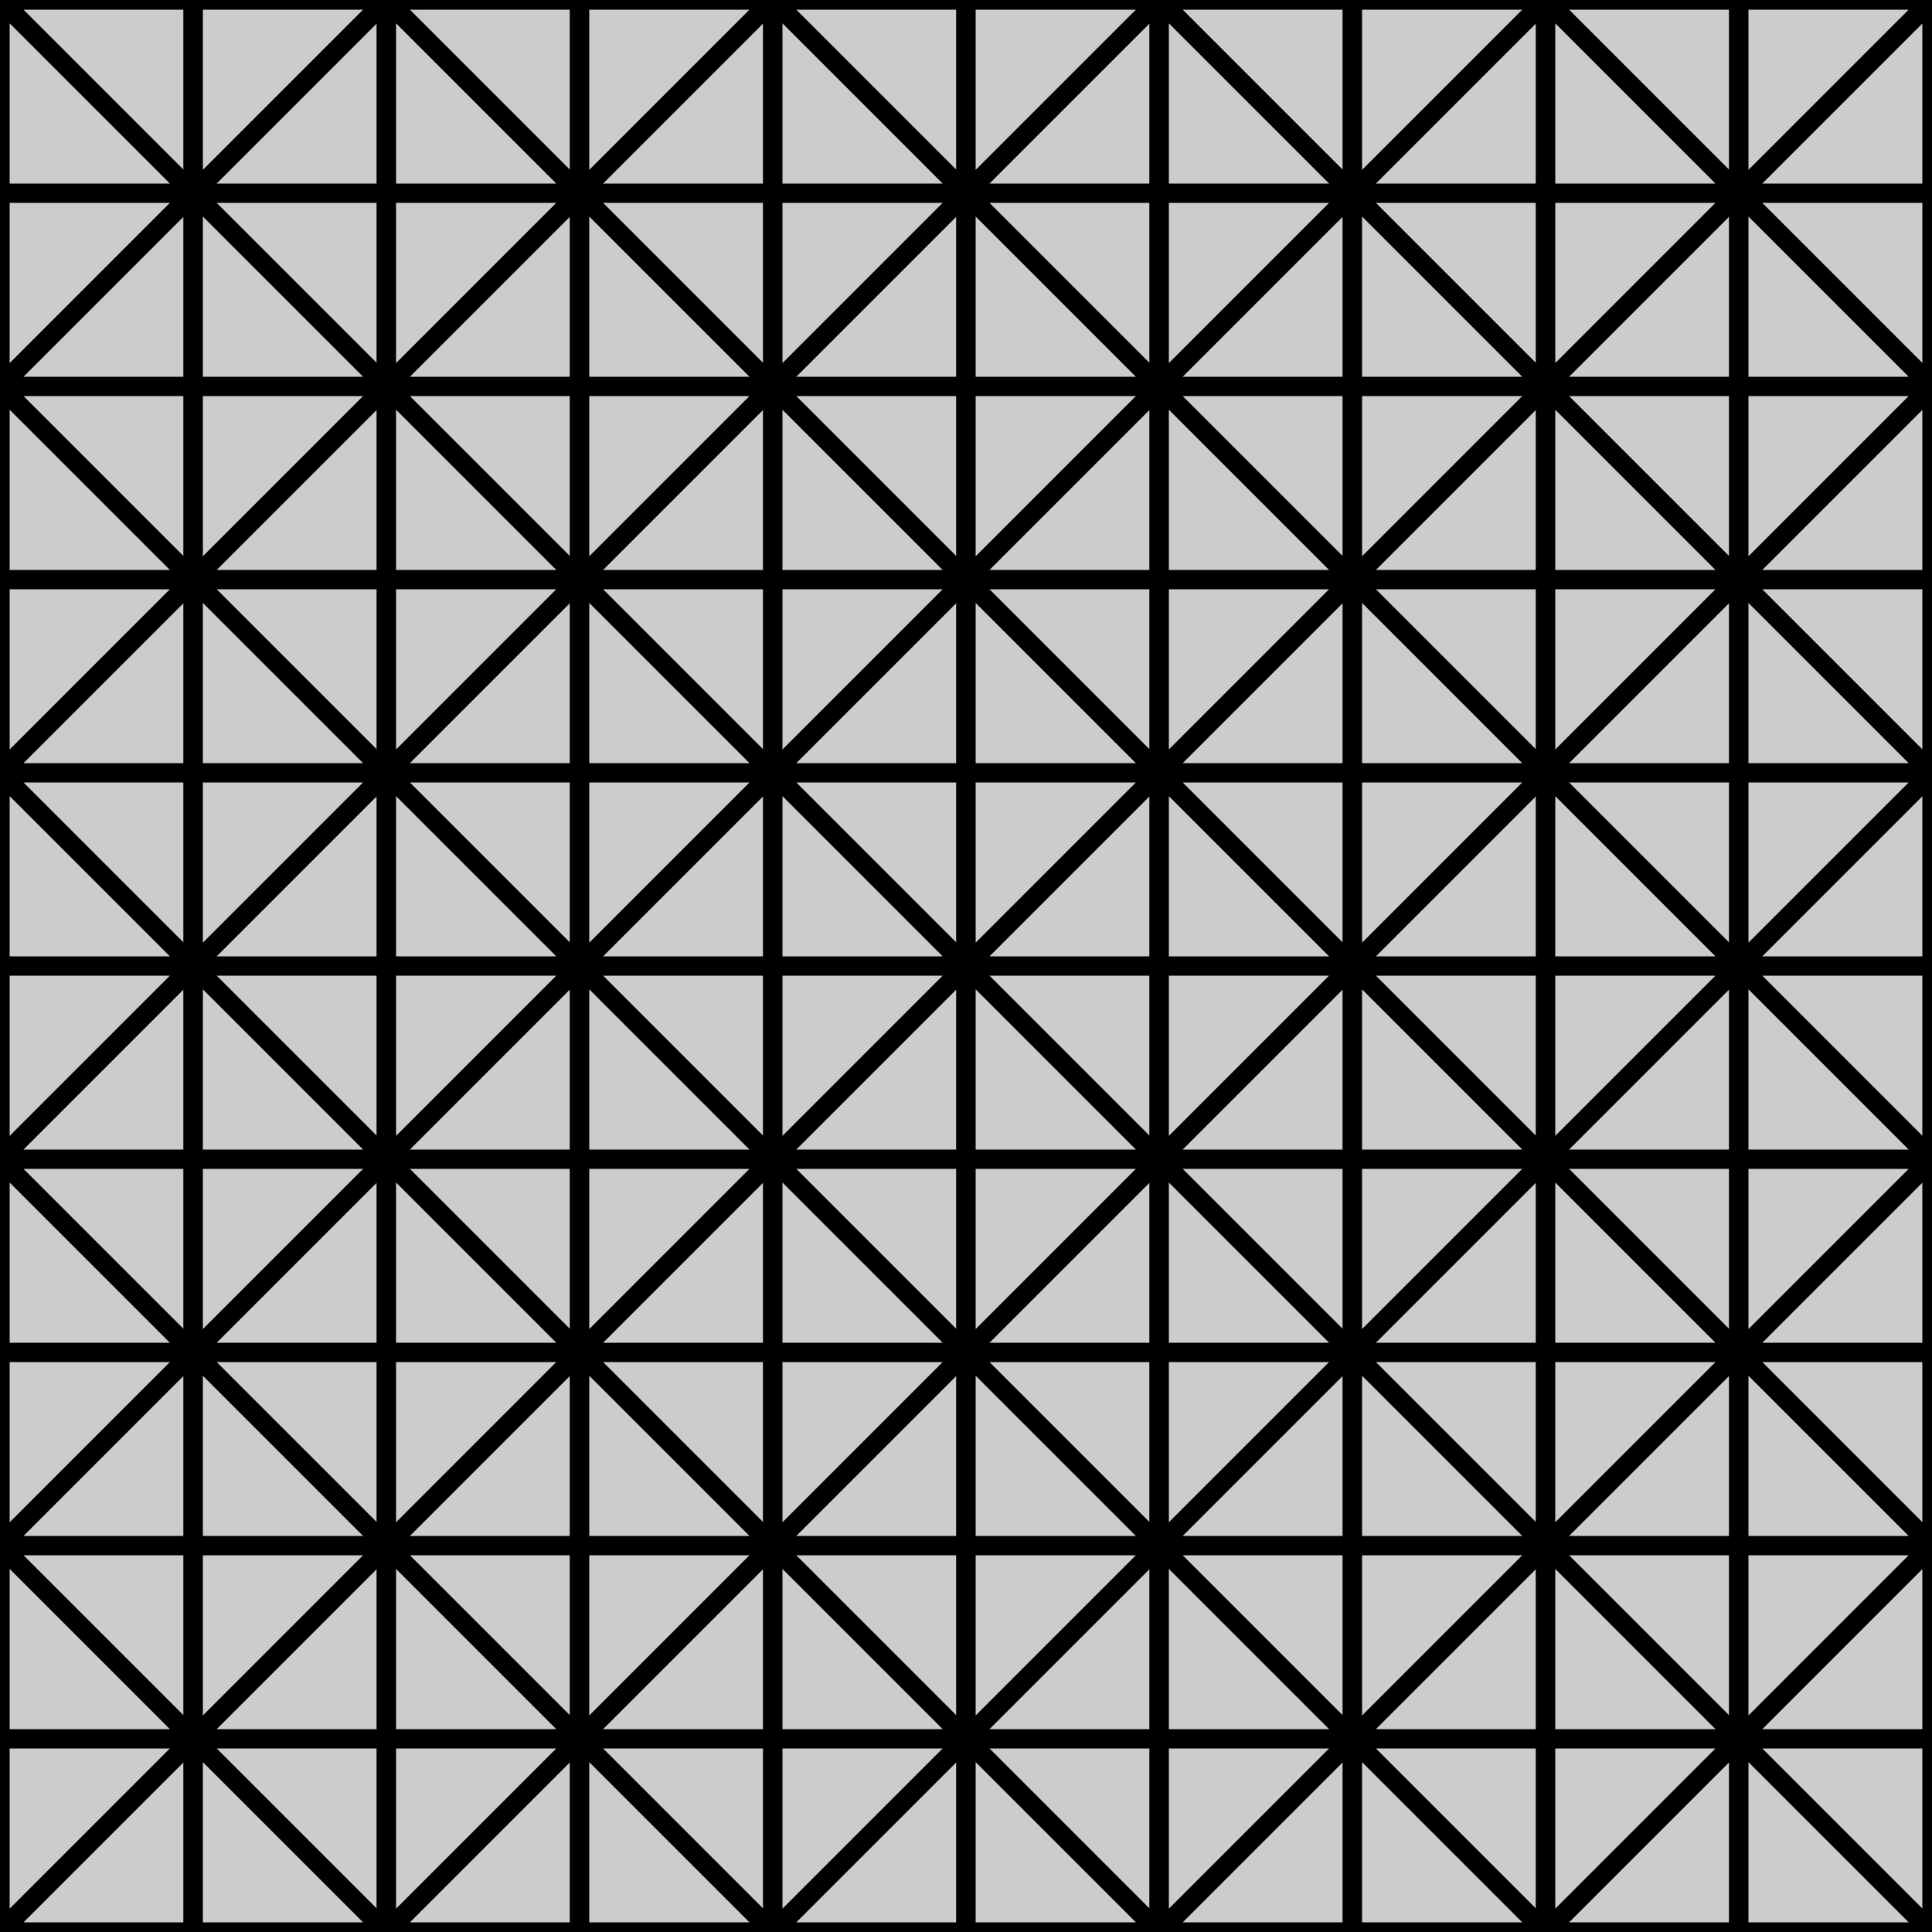
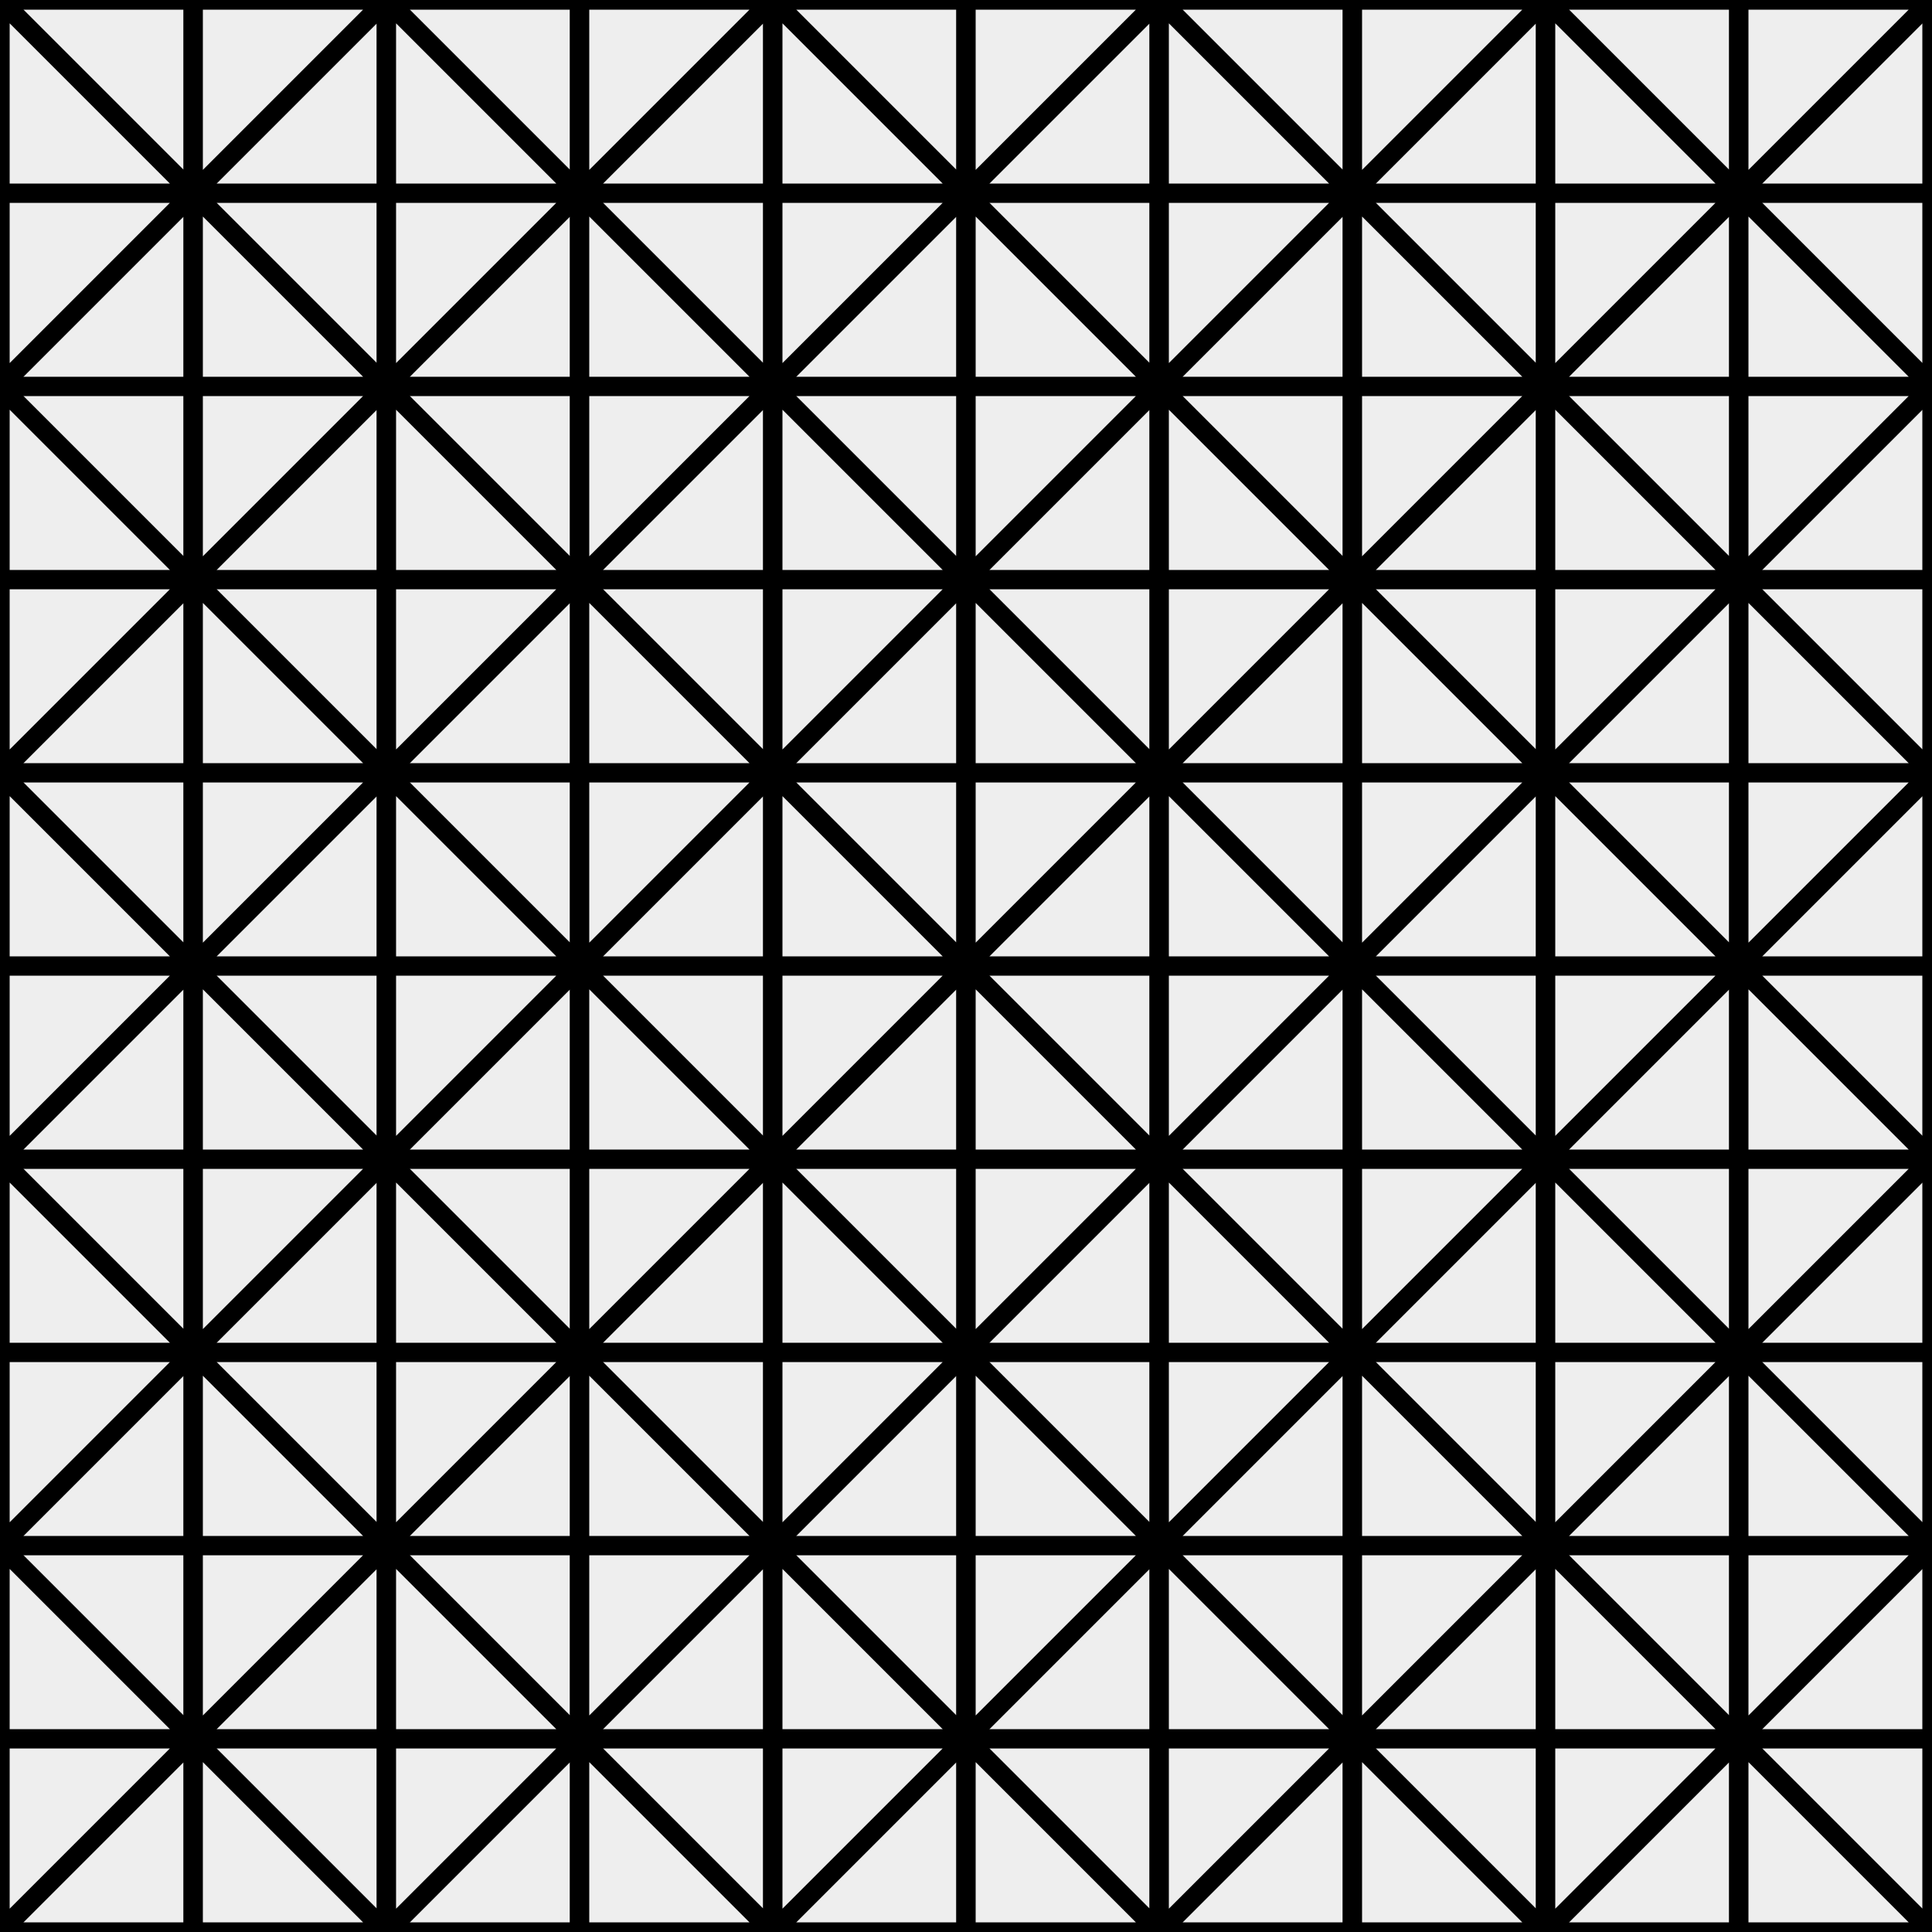
<svg xmlns="http://www.w3.org/2000/svg" viewBox="0 0 100 100">
-   <style>path{fill:#ccc;stroke:#000;stroke-width:1;stroke-linejoin:bevel}</style>
+   <style>path{fill:#eee;stroke:#000;stroke-width:1;stroke-linejoin:bevel}</style>
  <path d="M0 100h10V90zM10 90V80H0zM0 80h10V70zM10 70V60H0zM0 60h10V50zM10 50V40H0zM0 40h10V30zM10 30V20H0zM0 20h10V10zM10 10V0H0zM20 100V90H10zM10 90h10V80zM20 80V70H10zM10 70h10V60zM20 60V50H10zM10 50h10V40zM20 40V30H10zM10 30h10V20zM20 20V10H10zM10 10h10V0zM20 100h10V90zM30 90V80H20zM20 80h10V70zM30 70V60H20zM20 60h10V50zM30 50V40H20zM20 40h10V30zM30 30V20H20zM20 20h10V10zM30 10V0H20zM40 100V90H30zM30 90h10V80zM40 80V70H30zM30 70h10V60zM40 60V50H30zM30 50h10V40zM40 40V30H30zM30 30h10V20zM40 20V10H30zM30 10h10V0zM40 100h10V90zM50 90V80H40zM40 80h10V70zM50 70V60H40zM40 60h10V50zM50 50V40H40zM40 40h10V30zM50 30V20H40zM40 20h10V10zM50 10V0H40zM60 100V90H50zM50 90h10V80zM60 80V70H50zM50 70h10V60zM60 60V50H50zM50 50h10V40zM60 40V30H50zM50 30h10V20zM60 20V10H50zM50 10h10V0zM60 100h10V90zM70 90V80H60zM60 80h10V70zM70 70V60H60zM60 60h10V50zM70 50V40H60zM60 40h10V30zM70 30V20H60zM60 20h10V10zM70 10V0H60zM80 100V90H70zM70 90h10V80zM80 80V70H70zM70 70h10V60zM80 60V50H70zM70 50h10V40zM80 40V30H70zM70 30h10V20zM80 20V10H70zM70 10h10V0zM80 100h10V90zM90 90V80H80zM80 80h10V70zM90 70V60H80zM80 60h10V50zM90 50V40H80zM80 40h10V30zM90 30V20H80zM80 20h10V10zM90 10V0H80zM100 100V90H90zM90 90h10V80zM100 80V70H90zM90 70h10V60zM100 60V50H90zM90 50h10V40zM100 40V30H90zM90 30h10V20zM100 20V10H90zM90 10h10V0z" />
  <path d="M0 100l10-10H0zM0 90h10L0 80zM0 80l10-10H0zM0 70h10L0 60zM0 60l10-10H0zM0 50h10L0 40zM0 40l10-10H0zM0 30h10L0 20zM0 20l10-10H0zM0 10h10L0 0zM10 100h10L10 90zM10 90l10-10H10zM10 80h10L10 70zM10 70l10-10H10zM10 60h10L10 50zM10 50l10-10H10zM10 40h10L10 30zM10 30l10-10H10zM10 20h10L10 10zM10 10L20 0H10zM20 100l10-10H20zM20 90h10L20 80zM20 80l10-10H20zM20 70h10L20 60zM20 60l10-10H20zM20 50h10L20 40zM20 40l10-10H20zM20 30h10L20 20zM20 20l10-10H20zM20 10h10L20 0zM30 100h10L30 90zM30 90l10-10H30zM30 80h10L30 70zM30 70l10-10H30zM30 60h10L30 50zM30 50l10-10H30zM30 40h10L30 30zM30 30l10-10H30zM30 20h10L30 10zM30 10L40 0H30zM40 100l10-10H40zM40 90h10L40 80zM40 80l10-10H40zM40 70h10L40 60zM40 60l10-10H40zM40 50h10L40 40zM40 40l10-10H40zM40 30h10L40 20zM40 20l10-10H40zM40 10h10L40 0zM50 100h10L50 90zM50 90l10-10H50zM50 80h10L50 70zM50 70l10-10H50zM50 60h10L50 50zM50 50l10-10H50zM50 40h10L50 30zM50 30l10-10H50zM50 20h10L50 10zM50 10L60 0H50zM60 100l10-10H60zM60 90h10L60 80zM60 80l10-10H60zM60 70h10L60 60zM60 60l10-10H60zM60 50h10L60 40zM60 40l10-10H60zM60 30h10L60 20zM60 20l10-10H60zM60 10h10L60 0zM70 100h10L70 90zM70 90l10-10H70zM70 80h10L70 70zM70 70l10-10H70zM70 60h10L70 50zM70 50l10-10H70zM70 40h10L70 30zM70 30l10-10H70zM70 20h10L70 10zM70 10L80 0H70zM80 100l10-10H80zM80 90h10L80 80zM80 80l10-10H80zM80 70h10L80 60zM80 60l10-10H80zM80 50h10L80 40zM80 40l10-10H80zM80 30h10L80 20zM80 20l10-10H80zM80 10h10L80 0zM90 100h10L90 90zM90 90l10-10H90zM90 80h10L90 70zM90 70l10-10H90zM90 60h10L90 50zM90 50l10-10H90zM90 40h10L90 30zM90 30l10-10H90zM90 20h10L90 10zM90 10l10-10H90z" />
</svg>
